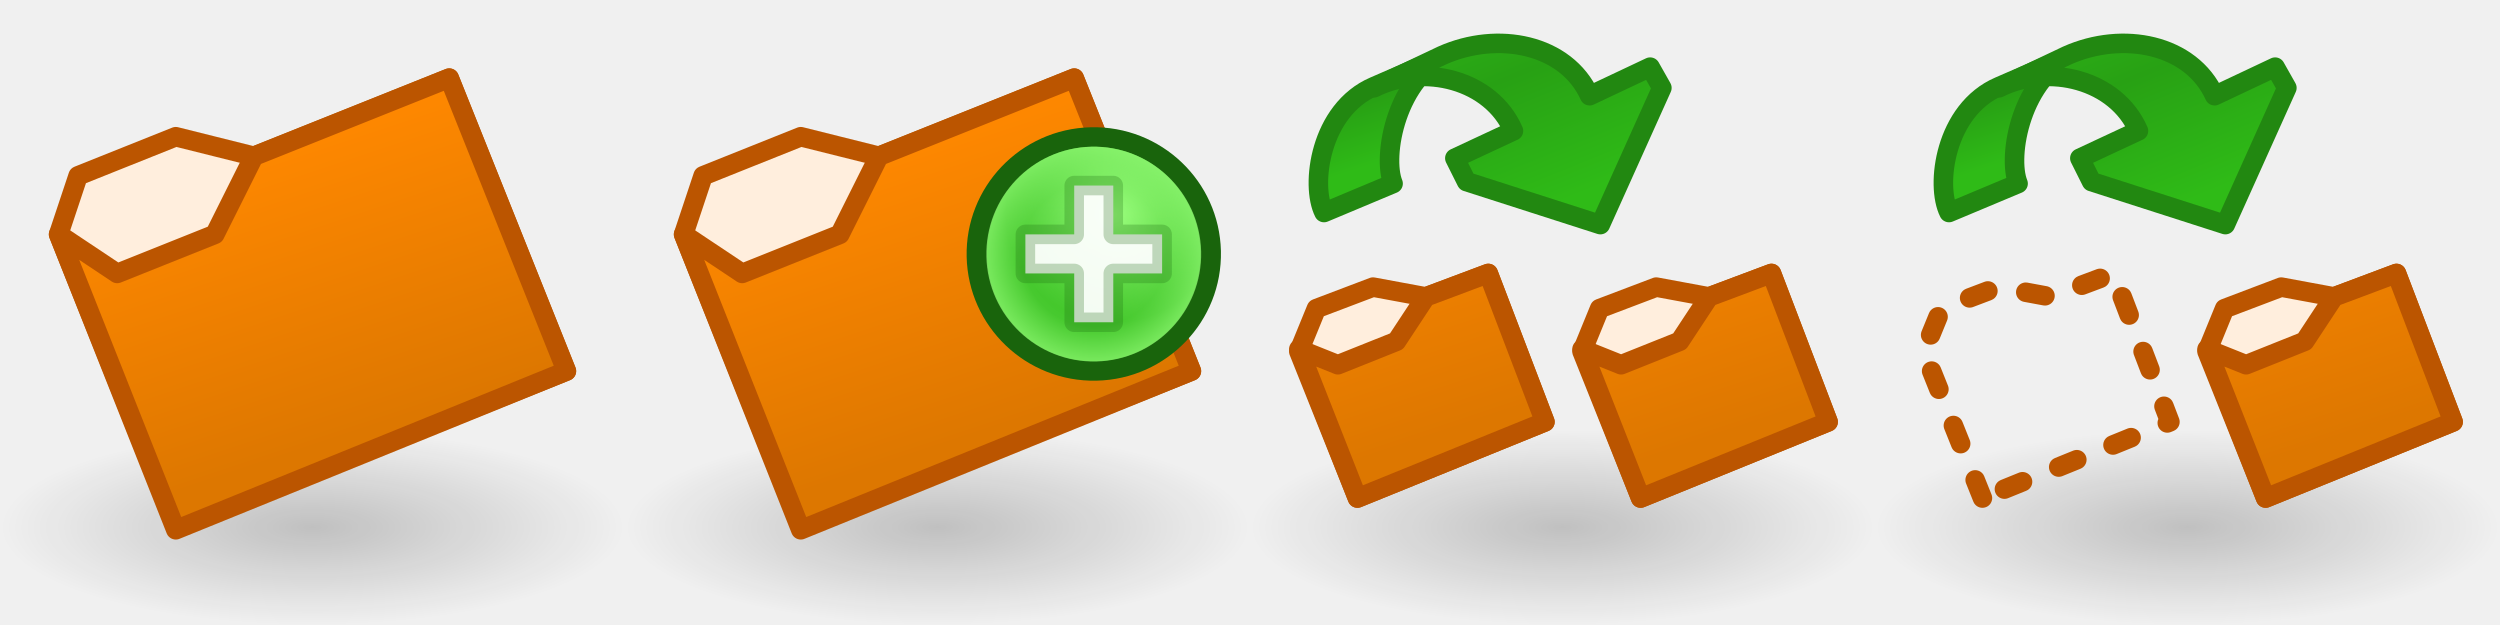
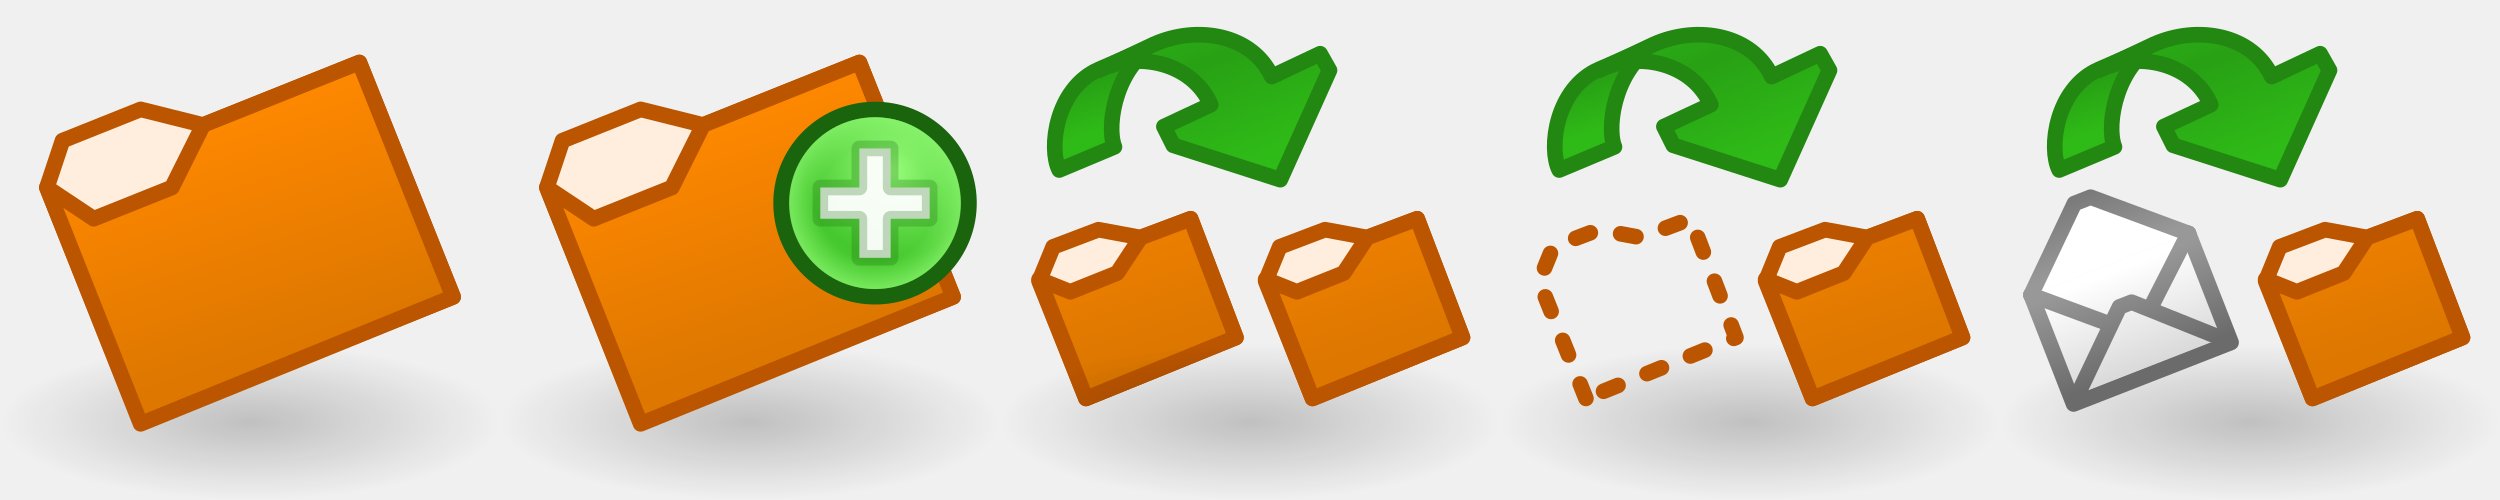
- <svg xmlns="http://www.w3.org/2000/svg" xmlns:xlink="http://www.w3.org/1999/xlink" width="128" height="32" id="svg3769" version="1.1">
+ <svg xmlns="http://www.w3.org/2000/svg" xmlns:xlink="http://www.w3.org/1999/xlink" width="160" height="32" id="svg3769" version="1.1">
  <defs id="defs3771">
-     <linearGradient id="linearGradient3592-9">
-       <stop id="stop3594-6" offset="0" style="stop-color:#000000;stop-opacity:0.2;" />
-       <stop id="stop3596-3" offset="1" style="stop-color:#000000;stop-opacity:0;" />
-     </linearGradient>
    <linearGradient id="linearGradient3604">
      <stop id="stop3606-2" offset="0" style="stop-color:#ff8800;stop-opacity:1;" />
      <stop id="stop3608" offset="1" style="stop-color:#dd7700;stop-opacity:1;" />
    </linearGradient>
    <radialGradient xlink:href="#linearGradient5195-0" id="radialGradient4832" gradientUnits="userSpaceOnUse" gradientTransform="matrix(0.8447221,-1.3923892e-6,1.3343892e-6,0.8814524,446.1461,1.239711)" cx="2873.21" cy="11.074" fx="2873.21" fy="11.074" r="6.25" />
    <linearGradient id="linearGradient5195-0">
      <stop id="stop5197-6" offset="0" style="stop-color:#9bff7e;stop-opacity:1;" />
      <stop id="stop5199-2-2" offset="1" style="stop-color:#2fba18;stop-opacity:1;" />
    </linearGradient>
    <radialGradient xlink:href="#linearGradient4073" id="radialGradient4834" gradientUnits="userSpaceOnUse" cx="2889" cy="5.5" fx="2889" fy="5.5" r="5.5" />
    <linearGradient id="linearGradient4073">
      <stop id="stop4075" offset="0" style="stop-color:#9bff7e;stop-opacity:0;" />
      <stop style="stop-color:#9bff7e;stop-opacity:0.224;" offset="0.676" id="stop4081" />
      <stop id="stop4077" offset="1" style="stop-color:#9bff7e;stop-opacity:0.677;" />
    </linearGradient>
-     <radialGradient xlink:href="#linearGradient3592-9-0" id="radialGradient11649" gradientUnits="userSpaceOnUse" gradientTransform="matrix(1,0,0,0.3125,1088,1038.925)" cx="16" cy="27" fx="16" fy="27" r="16" />
-     <linearGradient id="linearGradient3592-9-0">
-       <stop id="stop3594-6-2" offset="0" style="stop-color:#000000;stop-opacity:0.2;" />
-       <stop id="stop3596-3-2" offset="1" style="stop-color:#000000;stop-opacity:0;" />
-     </linearGradient>
-     <linearGradient xlink:href="#linearGradient5066-6" id="linearGradient5125" gradientUnits="userSpaceOnUse" gradientTransform="translate(1090,1020.362)" x1="8" y1="23" x2="10" y2="28" />
-     <linearGradient id="linearGradient5066-6">
-       <stop style="stop-color:#229922;stop-opacity:1;" offset="0" id="stop5068-8" />
-       <stop style="stop-color:#117711;stop-opacity:1;" offset="1" id="stop5070-7" />
-     </linearGradient>
-     <linearGradient xlink:href="#linearGradient3604" id="linearGradient5122" gradientUnits="userSpaceOnUse" gradientTransform="translate(1086,1019.237)" x1="29" y1="2" x2="34" y2="17" />
-     <linearGradient id="linearGradient4218-8">
-       <stop id="stop4220-1" offset="0" style="stop-color:#229922;stop-opacity:1;" />
-       <stop id="stop4222-9" offset="1" style="stop-color:#22bb22;stop-opacity:1;" />
-     </linearGradient>
-     <linearGradient y2="0" x2="22" y1="20" x1="30" gradientTransform="translate(1090,1020.362)" gradientUnits="userSpaceOnUse" id="linearGradient3937" xlink:href="#linearGradient4218-8" />
-     <linearGradient y2="1038.362" x2="37" y1="1018.362" x1="29" gradientTransform="translate(1088,0)" gradientUnits="userSpaceOnUse" id="linearGradient3939" xlink:href="#linearGradient5066-6" />
    <linearGradient id="linearGradient3592">
      <stop id="stop3594" offset="0" style="stop-color:#000000;stop-opacity:0.2;" />
      <stop id="stop3596" offset="1" style="stop-color:#000000;stop-opacity:0;" />
    </linearGradient>
    <linearGradient id="linearGradient6008">
      <stop id="stop6010" offset="0" style="stop-color:#2fba18;stop-opacity:1;" />
      <stop style="stop-color:#28a114;stop-opacity:1;" offset="0.5" id="stop6120" />
      <stop id="stop6012" offset="1" style="stop-color:#2fbb17;stop-opacity:1;" />
    </linearGradient>
-     <radialGradient xlink:href="#linearGradient3592" id="radialGradient4982" gradientUnits="userSpaceOnUse" gradientTransform="matrix(1,0,0,0.3125,1856,1038.925)" cx="16" cy="27" fx="16" fy="27" r="16" />
-     <radialGradient xlink:href="#linearGradient3592" id="radialGradient4990" gradientUnits="userSpaceOnUse" gradientTransform="matrix(1,0,0,0.3125,1888,1038.925)" cx="16" cy="27" fx="16" fy="27" r="16" />
-     <radialGradient xlink:href="#linearGradient3592-9" id="radialGradient3065" gradientUnits="userSpaceOnUse" gradientTransform="matrix(1,0,0,0.3125,831.9998,1038.925)" cx="16" cy="27" fx="16" fy="27" r="16" />
-     <linearGradient xlink:href="#linearGradient3604" id="linearGradient3067" gradientUnits="userSpaceOnUse" gradientTransform="translate(832,1052.362)" x1="29" y1="2" x2="34" y2="17" />
-     <linearGradient xlink:href="#linearGradient3604" id="linearGradient3069" gradientUnits="userSpaceOnUse" gradientTransform="translate(1565,1017.237)" x1="29" y1="2" x2="34" y2="17" />
-     <linearGradient xlink:href="#linearGradient6008" id="linearGradient3071" gradientUnits="userSpaceOnUse" gradientTransform="translate(1.1345935e-4,1020.562)" x1="1501" y1="5" x2="1503" y2="11" />
-     <linearGradient xlink:href="#linearGradient6008" id="linearGradient3073" gradientUnits="userSpaceOnUse" gradientTransform="translate(-3.2806452e-6,1020.562)" x1="1498.807" y1="4.216" x2="1504" y2="17" />
+     <linearGradient xlink:href="#linearGradient3604" id="linearGradient9064" gradientUnits="userSpaceOnUse" gradientTransform="translate(832,1052.362)" x1="29" y1="2" x2="34" y2="17" />
+     <linearGradient xlink:href="#linearGradient3795" id="linearGradient8641" gradientUnits="userSpaceOnUse" gradientTransform="matrix(0.7557406,0,0,0.7557406,666.1902,1036.285)" x1="2282.939" y1="57" x2="2282.939" y2="41.783" />
+     <linearGradient id="linearGradient3795">
+       <stop style="stop-color:#dadada;stop-opacity:1;" offset="0" id="stop3797" />
+       <stop style="stop-color:#ffffff;stop-opacity:1;" offset="1" id="stop3799" />
+     </linearGradient>
+     <linearGradient xlink:href="#linearGradient3633-25" id="linearGradient8643" gradientUnits="userSpaceOnUse" gradientTransform="matrix(0.7557406,0,0,0.7557406,666.1902,1036.285)" x1="2281.616" y1="41.783" x2="2281.616" y2="57" />
+     <linearGradient id="linearGradient3633-25">
+       <stop id="stop3635-50" offset="0" style="stop-color:#989898;stop-opacity:1;" />
+       <stop id="stop3637-9" offset="1" style="stop-color:#6b6b6b;stop-opacity:1;" />
+     </linearGradient>
+     <linearGradient xlink:href="#linearGradient3633-25" id="linearGradient8645" gradientUnits="userSpaceOnUse" gradientTransform="matrix(0.7557406,0,0,0.7557406,686.9731,1035.151)" x1="2254.116" y1="43.283" x2="2254.116" y2="58.5" />
+     <linearGradient xlink:href="#linearGradient3795" id="linearGradient8647" gradientUnits="userSpaceOnUse" gradientTransform="matrix(0.7557406,0,0,0.7557406,686.9731,1035.151)" x1="2254.116" y1="58.5" x2="2254.116" y2="43.283" />
+     <linearGradient xlink:href="#linearGradient3633-25" id="linearGradient8649" gradientUnits="userSpaceOnUse" gradientTransform="matrix(0.7557406,0,0,0.7557406,686.9731,1035.151)" x1="2255.439" y1="43.283" x2="2255.439" y2="58.5" />
+     <linearGradient xlink:href="#linearGradient3633-25" id="linearGradient8651" gradientUnits="userSpaceOnUse" gradientTransform="matrix(0.7557406,0,0,-0.7557406,686.9731,1098.573)" x1="2254.116" y1="43.283" x2="2254.116" y2="58.5" />
+     <linearGradient xlink:href="#linearGradient6008" id="linearGradient9721" gradientUnits="userSpaceOnUse" gradientTransform="translate(1.1345935e-4,1020.562)" x1="1501" y1="5" x2="1503" y2="11" />
+     <linearGradient xlink:href="#linearGradient6008" id="linearGradient9723" gradientUnits="userSpaceOnUse" gradientTransform="translate(-3.2806452e-6,1020.562)" x1="1498.807" y1="4.216" x2="1504" y2="17" />
+     <linearGradient xlink:href="#linearGradient3604" id="linearGradient9725" gradientUnits="userSpaceOnUse" gradientTransform="translate(1565,1017.237)" x1="29" y1="2" x2="34" y2="17" />
+     <radialGradient xlink:href="#linearGradient3592" id="radialGradient9736" gradientUnits="userSpaceOnUse" gradientTransform="matrix(1,0,0,0.3125,64,1038.925)" cx="16" cy="27" fx="16" fy="27" r="16" />
+     <radialGradient xlink:href="#linearGradient3592" id="radialGradient9749" gradientUnits="userSpaceOnUse" gradientTransform="matrix(1,0,0,0.3125,831.9998,1038.925)" cx="16" cy="27" fx="16" fy="27" r="16" />
  </defs>
  <g id="layer1" transform="translate(0,-1020.362)">
    <g id="g4341" transform="translate(-832,1.7382813e-5)">
-       <rect style="fill:url(#radialGradient3065);fill-opacity:1;fill-rule:evenodd;stroke:none" id="use4318" width="32" height="10" x="832" y="1042.362" />
+       <rect style="fill:url(#radialGradient9749);fill-opacity:1;fill-rule:evenodd;stroke:none" id="use4318" width="32" height="10" x="832" y="1042.362" />
      <g transform="translate(0,-32)" id="use4339">
        <path style="fill:#ffeedd;fill-opacity:1;stroke:#bb5500;stroke-width:1px;stroke-linecap:butt;stroke-linejoin:round;stroke-opacity:1" d="m 841,1079.362 -6,-15 1,-3 5,-2 4,1 10,-4 6,15 -20,8 z" id="path11703" />
-         <path style="fill:url(#linearGradient3067);fill-opacity:1;stroke:#bb5500;stroke-width:1px;stroke-linecap:butt;stroke-linejoin:round;stroke-opacity:1" d="m 841,1079.487 20,-8.125 -6,-15 -10,4 -2,4 -5,2 -3,-2 6,15.125 z" id="path11705" />
+         <path style="fill:url(#linearGradient9064);fill-opacity:1;stroke:#bb5500;stroke-width:1px;stroke-linecap:butt;stroke-linejoin:round;stroke-opacity:1" d="m 841,1079.487 20,-8.125 -6,-15 -10,4 -2,4 -5,2 -3,-2 6,15.125 z" id="path11705" />
      </g>
    </g>
    <use x="0" y="0" xlink:href="#g4341" id="use3810" transform="translate(32,0)" width="96" height="32" />
    <g id="use5367" transform="translate(-2827.5,19.49995)">
-       <path transform="matrix(1.041751,0,0,0.9983485,-108.6679,1000.884)" d="m 2877.999,12.878 a 5.75,6 0 1 1 -5e-4,-0.023" id="path11359" style="fill:url(#radialGradient4832);fill-opacity:1;stroke:#19640c;stroke-width:1;stroke-linecap:round;stroke-linejoin:round;stroke-miterlimit:4;stroke-opacity:1;stroke-dasharray:none" />
-       <path transform="translate(-5.5,1008.362)" d="m 2894.499,5.389 a 5.5,5.5 0 1 1 -5e-4,-0.021" id="path11361" style="fill:url(#radialGradient4834);fill-opacity:1;stroke:none" />
+       <path transform="matrix(1.041751,0,0,0.9983485,-108.6679,1000.884)" d="m 2877.999,12.878 c 0.064,3.313 -2.457,6.053 -5.632,6.12 -3.175,0.067 -5.801,-2.564 -5.865,-5.877 -0.064,-3.313 2.457,-6.053 5.632,-6.12 3.167,-0.067 5.789,2.551 5.865,5.854" id="path11359" style="fill:url(#radialGradient4832);fill-opacity:1;stroke:#19640c;stroke-width:1;stroke-linecap:round;stroke-linejoin:round;stroke-miterlimit:4;stroke-opacity:1;stroke-dasharray:none" />
+       <path transform="translate(-5.5,1008.362)" d="m 2894.499,5.389 c 0.061,3.037 -2.35,5.549 -5.387,5.61 -3.037,0.062 -5.549,-2.35 -5.61,-5.387 -0.061,-3.037 2.35,-5.549 5.387,-5.61 3.029,-0.061 5.537,2.338 5.61,5.367" id="path11361" style="fill:url(#radialGradient4834);fill-opacity:1;stroke:none" />
      <path id="path11363" d="m 2880,1014.862 0,-2 2.5,0 0,-2.5 2,0 0,2.5 2.5,0 0,2 -2.5,0 0,2.5 -2,0 0,-2.5 z" style="fill:#ffffff;fill-opacity:0.941;stroke:#19640c;stroke-width:1px;stroke-linecap:round;stroke-linejoin:round;stroke-opacity:0.251" />
    </g>
-     <g id="g4581" transform="translate(-1792,1.7382813e-5)">
-       <rect y="1042.362" x="1856" height="10" width="32" id="rect2987-8-7-8-8-9-2-2" style="fill:url(#radialGradient4982);fill-opacity:1;stroke:none" />
-       <g transform="translate(288.8,-0.025)" id="g4779">
-         <g id="g4733" transform="translate(-1.3,1.525)">
-           <path style="fill:#ffeedd;fill-opacity:1;stroke:#bb5500;stroke-width:1px;stroke-linecap:butt;stroke-linejoin:round;stroke-opacity:1" d="m 1574,1044.362 -3,-7.5 0.9,-2.2 2.9,-1.1 2.7,0.5 3.2,-1.2 2.9,7.6 z" id="path2818-5-2" />
-           <path style="fill:url(#linearGradient3069);fill-opacity:1;stroke:#bb5500;stroke-width:1px;stroke-linecap:butt;stroke-linejoin:round;stroke-opacity:1" d="m 1574,1044.362 9.6,-3.9 -2.9,-7.599 -3.2,1.2 -1.5,2.275 -3,1.2 -2,-0.8 z" id="path3594-9-5" />
-         </g>
+     <g id="g4779" transform="translate(-1503.2,-0.02498262)">
+       <g transform="translate(-1.3,1.525)" id="g4733">
+         <path id="path2818-5-2" d="m 1574,1044.362 -3,-7.5 0.9,-2.2 2.9,-1.1 2.7,0.5 3.2,-1.2 2.9,7.6 z" style="fill:#ffeedd;fill-opacity:1;stroke:#bb5500;stroke-width:1px;stroke-linecap:butt;stroke-linejoin:round;stroke-opacity:1" />
+         <path id="path3594-9-5" d="m 1574,1044.362 9.6,-3.9 -2.9,-7.599 -3.2,1.2 -1.5,2.275 -3,1.2 -2,-0.8 z" style="fill:url(#linearGradient9725);fill-opacity:1;stroke:#bb5500;stroke-width:1px;stroke-linecap:butt;stroke-linejoin:round;stroke-opacity:1" />
      </g>
-       <g id="use4555" transform="translate(351.788,-0.3)">
-         <path id="path4733" d="m 1510.563,1025.093 c -2.78,1.201 -3.266,5.063 -2.562,6.45 l 3.537,-1.482 c -0.575,-1.415 0.158,-5.461 2.922,-6.66 z" style="fill:url(#linearGradient3071);fill-opacity:1;stroke:#228811;stroke-width:1;stroke-linecap:round;stroke-linejoin:round;stroke-miterlimit:4;stroke-opacity:1;stroke-dasharray:none;stroke-dashoffset:0" />
-         <path id="path4735" d="m 1517.7,1027.362 -3,1.4 0.6,1.2 6.85,2.2 3.15,-7 -0.6,-1.062 -3.1,1.463 c -1.2,-2.643 -4.696,-3.336 -7.556,-2.058 l -3.481,1.652 c 2.547,-1.271 5.997,-0.426 7.138,2.206 z" style="fill:url(#linearGradient3073);fill-opacity:1;stroke:#228811;stroke-width:1;stroke-linecap:round;stroke-linejoin:round;stroke-miterlimit:4;stroke-opacity:1;stroke-dasharray:none;stroke-dashoffset:0" />
+     </g>
+     <g id="g9738">
+       <rect y="1042.362" x="64" height="10" width="32" id="rect2987-8-7-8-8-9-2-2" style="fill:url(#radialGradient9736);fill-opacity:1;stroke:none" />
+       <g id="use4555" transform="translate(-1440.212,-0.2999826)">
+         <path id="path4733" d="m 1510.563,1025.093 c -2.78,1.201 -3.266,5.063 -2.562,6.45 l 3.537,-1.482 c -0.575,-1.415 0.158,-5.461 2.922,-6.66 z" style="fill:url(#linearGradient9721);fill-opacity:1;stroke:#228811;stroke-width:1;stroke-linecap:round;stroke-linejoin:round;stroke-miterlimit:4;stroke-opacity:1;stroke-dasharray:none;stroke-dashoffset:0" />
+         <path id="path4735" d="m 1517.7,1027.362 -3,1.4 0.6,1.2 6.85,2.2 3.15,-7 -0.6,-1.062 -3.1,1.463 c -1.2,-2.643 -4.696,-3.336 -7.556,-2.058 l -3.481,1.652 c 2.547,-1.271 5.997,-0.426 7.138,2.206 z" style="fill:url(#linearGradient9723);fill-opacity:1;stroke:#228811;stroke-width:1;stroke-linecap:round;stroke-linejoin:round;stroke-miterlimit:4;stroke-opacity:1;stroke-dasharray:none;stroke-dashoffset:0" />
      </g>
      <use height="32" width="3008" transform="translate(14.5,0)" id="use4559" xlink:href="#g4779" y="0" x="0" />
    </g>
-     <g id="g4573" transform="translate(-1792,1.7382813e-5)">
-       <rect style="fill:url(#radialGradient4990);fill-opacity:1;stroke:none" id="rect4671" width="32" height="10" x="1888" y="1042.362" />
-       <g id="g4679" transform="translate(320.8,-0.0249826)">
-         <g transform="translate(-1.3,1.525)" id="g4681">
-           <path id="path4683" d="m 1574,1044.362 -3,-7.5 0.9,-2.2 2.9,-1.1 2.7,0.5 3.2,-1.2 2.9,7.6 z" style="fill:none;stroke:#bb5500;stroke-width:1;stroke-linecap:round;stroke-linejoin:round;stroke-miterlimit:4;stroke-opacity:1;stroke-dasharray:1, 2;stroke-dashoffset:0" />
-         </g>
+     <use x="0" y="0" xlink:href="#g9738" id="use9745" transform="translate(32,0)" width="160" height="32" />
+     <g transform="translate(-1471.2,-0.02496522)" id="g4679">
+       <g id="g4681" transform="translate(-1.3,1.525)">
+         <path style="fill:none;stroke:#bb5500;stroke-width:1;stroke-linecap:round;stroke-linejoin:round;stroke-miterlimit:4;stroke-opacity:1;stroke-dasharray:1, 2;stroke-dashoffset:0" d="m 1574,1044.362 -3,-7.5 0.9,-2.2 2.9,-1.1 2.7,0.5 3.2,-1.2 2.9,7.6 z" id="path4683" />
      </g>
-       <use height="32" width="3008" transform="translate(32,0)" id="use4557" xlink:href="#use4555" y="0" x="0" />
-       <use height="32" width="3008" transform="translate(32,0)" id="use4561" xlink:href="#use4559" y="0" x="0" />
+     </g>
+     <use x="0" y="0" xlink:href="#use9745" id="use9747" transform="translate(32,0)" width="160" height="32" />
+     <g style="stroke-width:1.802;stroke-miterlimit:4;stroke-dasharray:none" transform="matrix(0.5169113,-0.2019099,0.2019099,0.5169113,-1317.743,969.1176)" id="use3665">
+       <path style="fill:url(#linearGradient8641);fill-opacity:1;stroke:url(#linearGradient8643);stroke-width:1.802;stroke-linecap:round;stroke-linejoin:round;stroke-miterlimit:4;stroke-opacity:1;stroke-dasharray:none" d="m 2403.5,1066.862 0,13.5 -19.5,0 0,-13.5" id="path8633" />
+       <path id="path8635" d="m 2384,1066.862 9,8 1.5,0 9,-8" style="fill:none;stroke:url(#linearGradient8645);stroke-width:1.802;stroke-linecap:round;stroke-linejoin:round;stroke-miterlimit:4;stroke-opacity:1;stroke-dasharray:none" />
+       <path id="path8637" d="m 2384.861,1079.502 8.139,-7.64 1.5,0 8.139,7.64" style="fill:url(#linearGradient8647);fill-opacity:1;stroke:url(#linearGradient8649);stroke-width:1.802;stroke-linecap:round;stroke-linejoin:round;stroke-miterlimit:4;stroke-opacity:1;stroke-dasharray:none" />
+       <path style="fill:#ffffff;fill-opacity:1;stroke:url(#linearGradient8651);stroke-width:1.802;stroke-linecap:round;stroke-linejoin:round;stroke-miterlimit:4;stroke-opacity:1;stroke-dasharray:none" d="m 2384,1066.862 8.5,-8 2,0 9,8" id="path8639" />
    </g>
  </g>
</svg>
